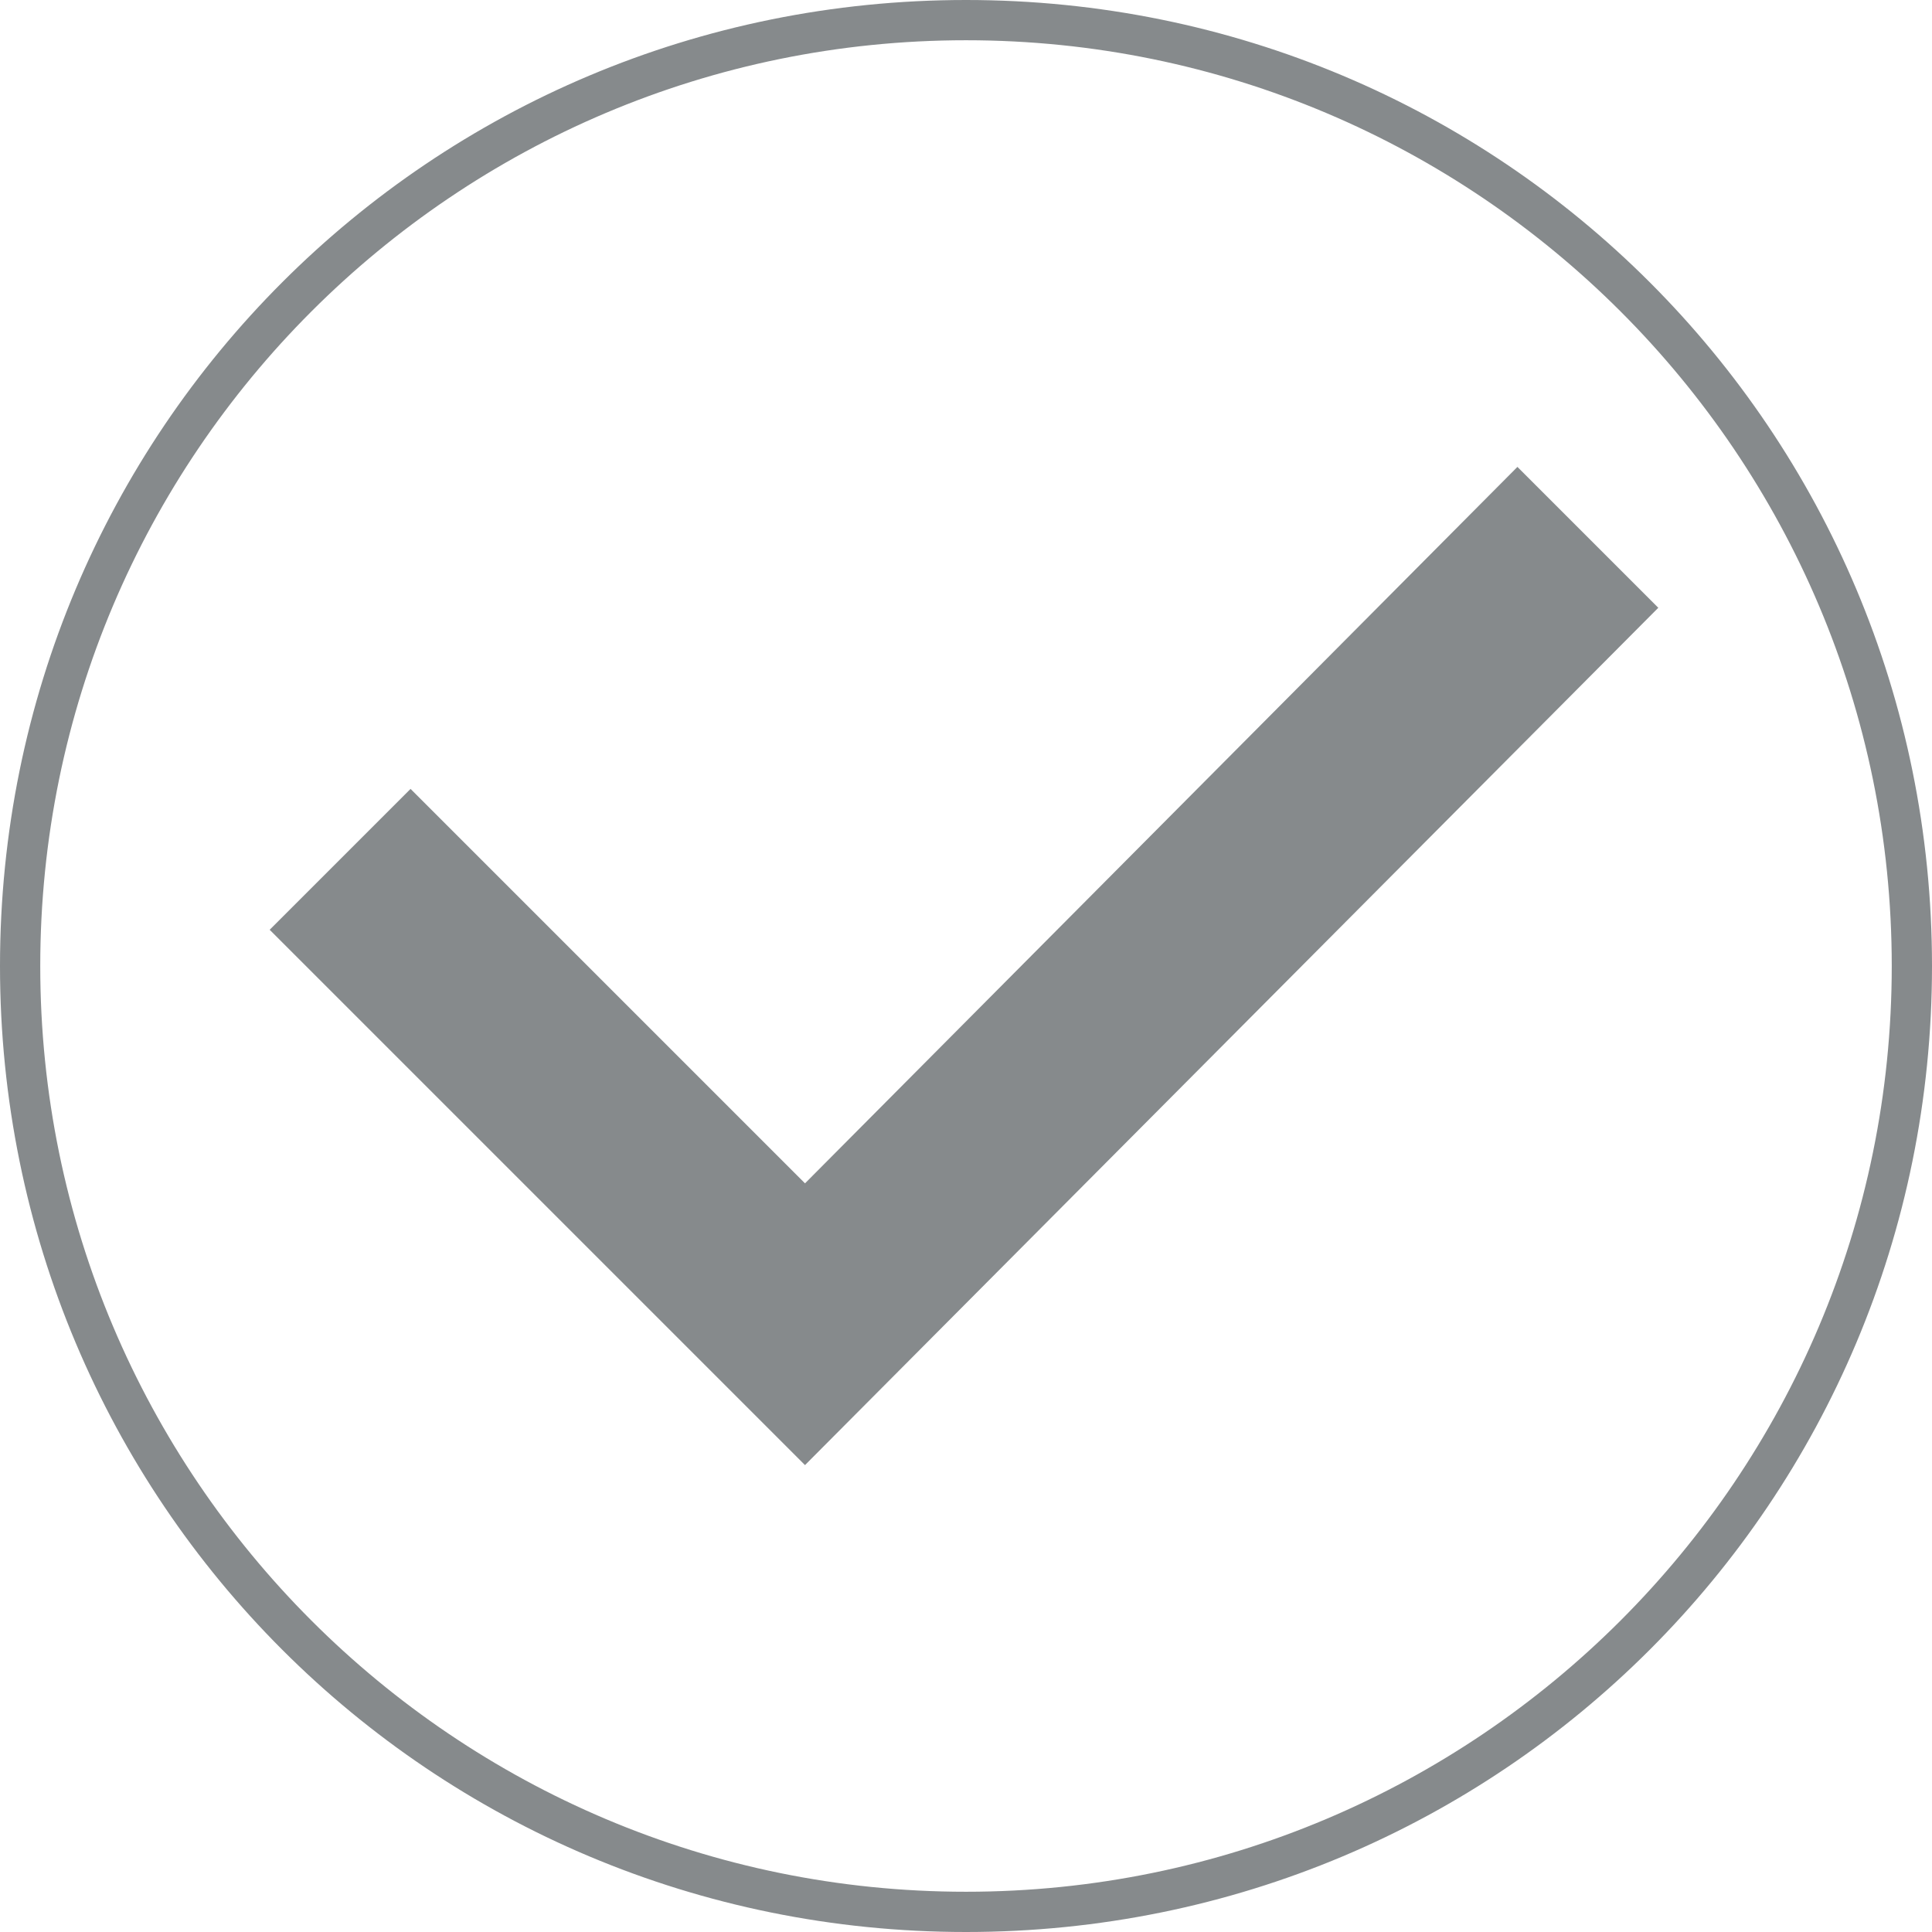
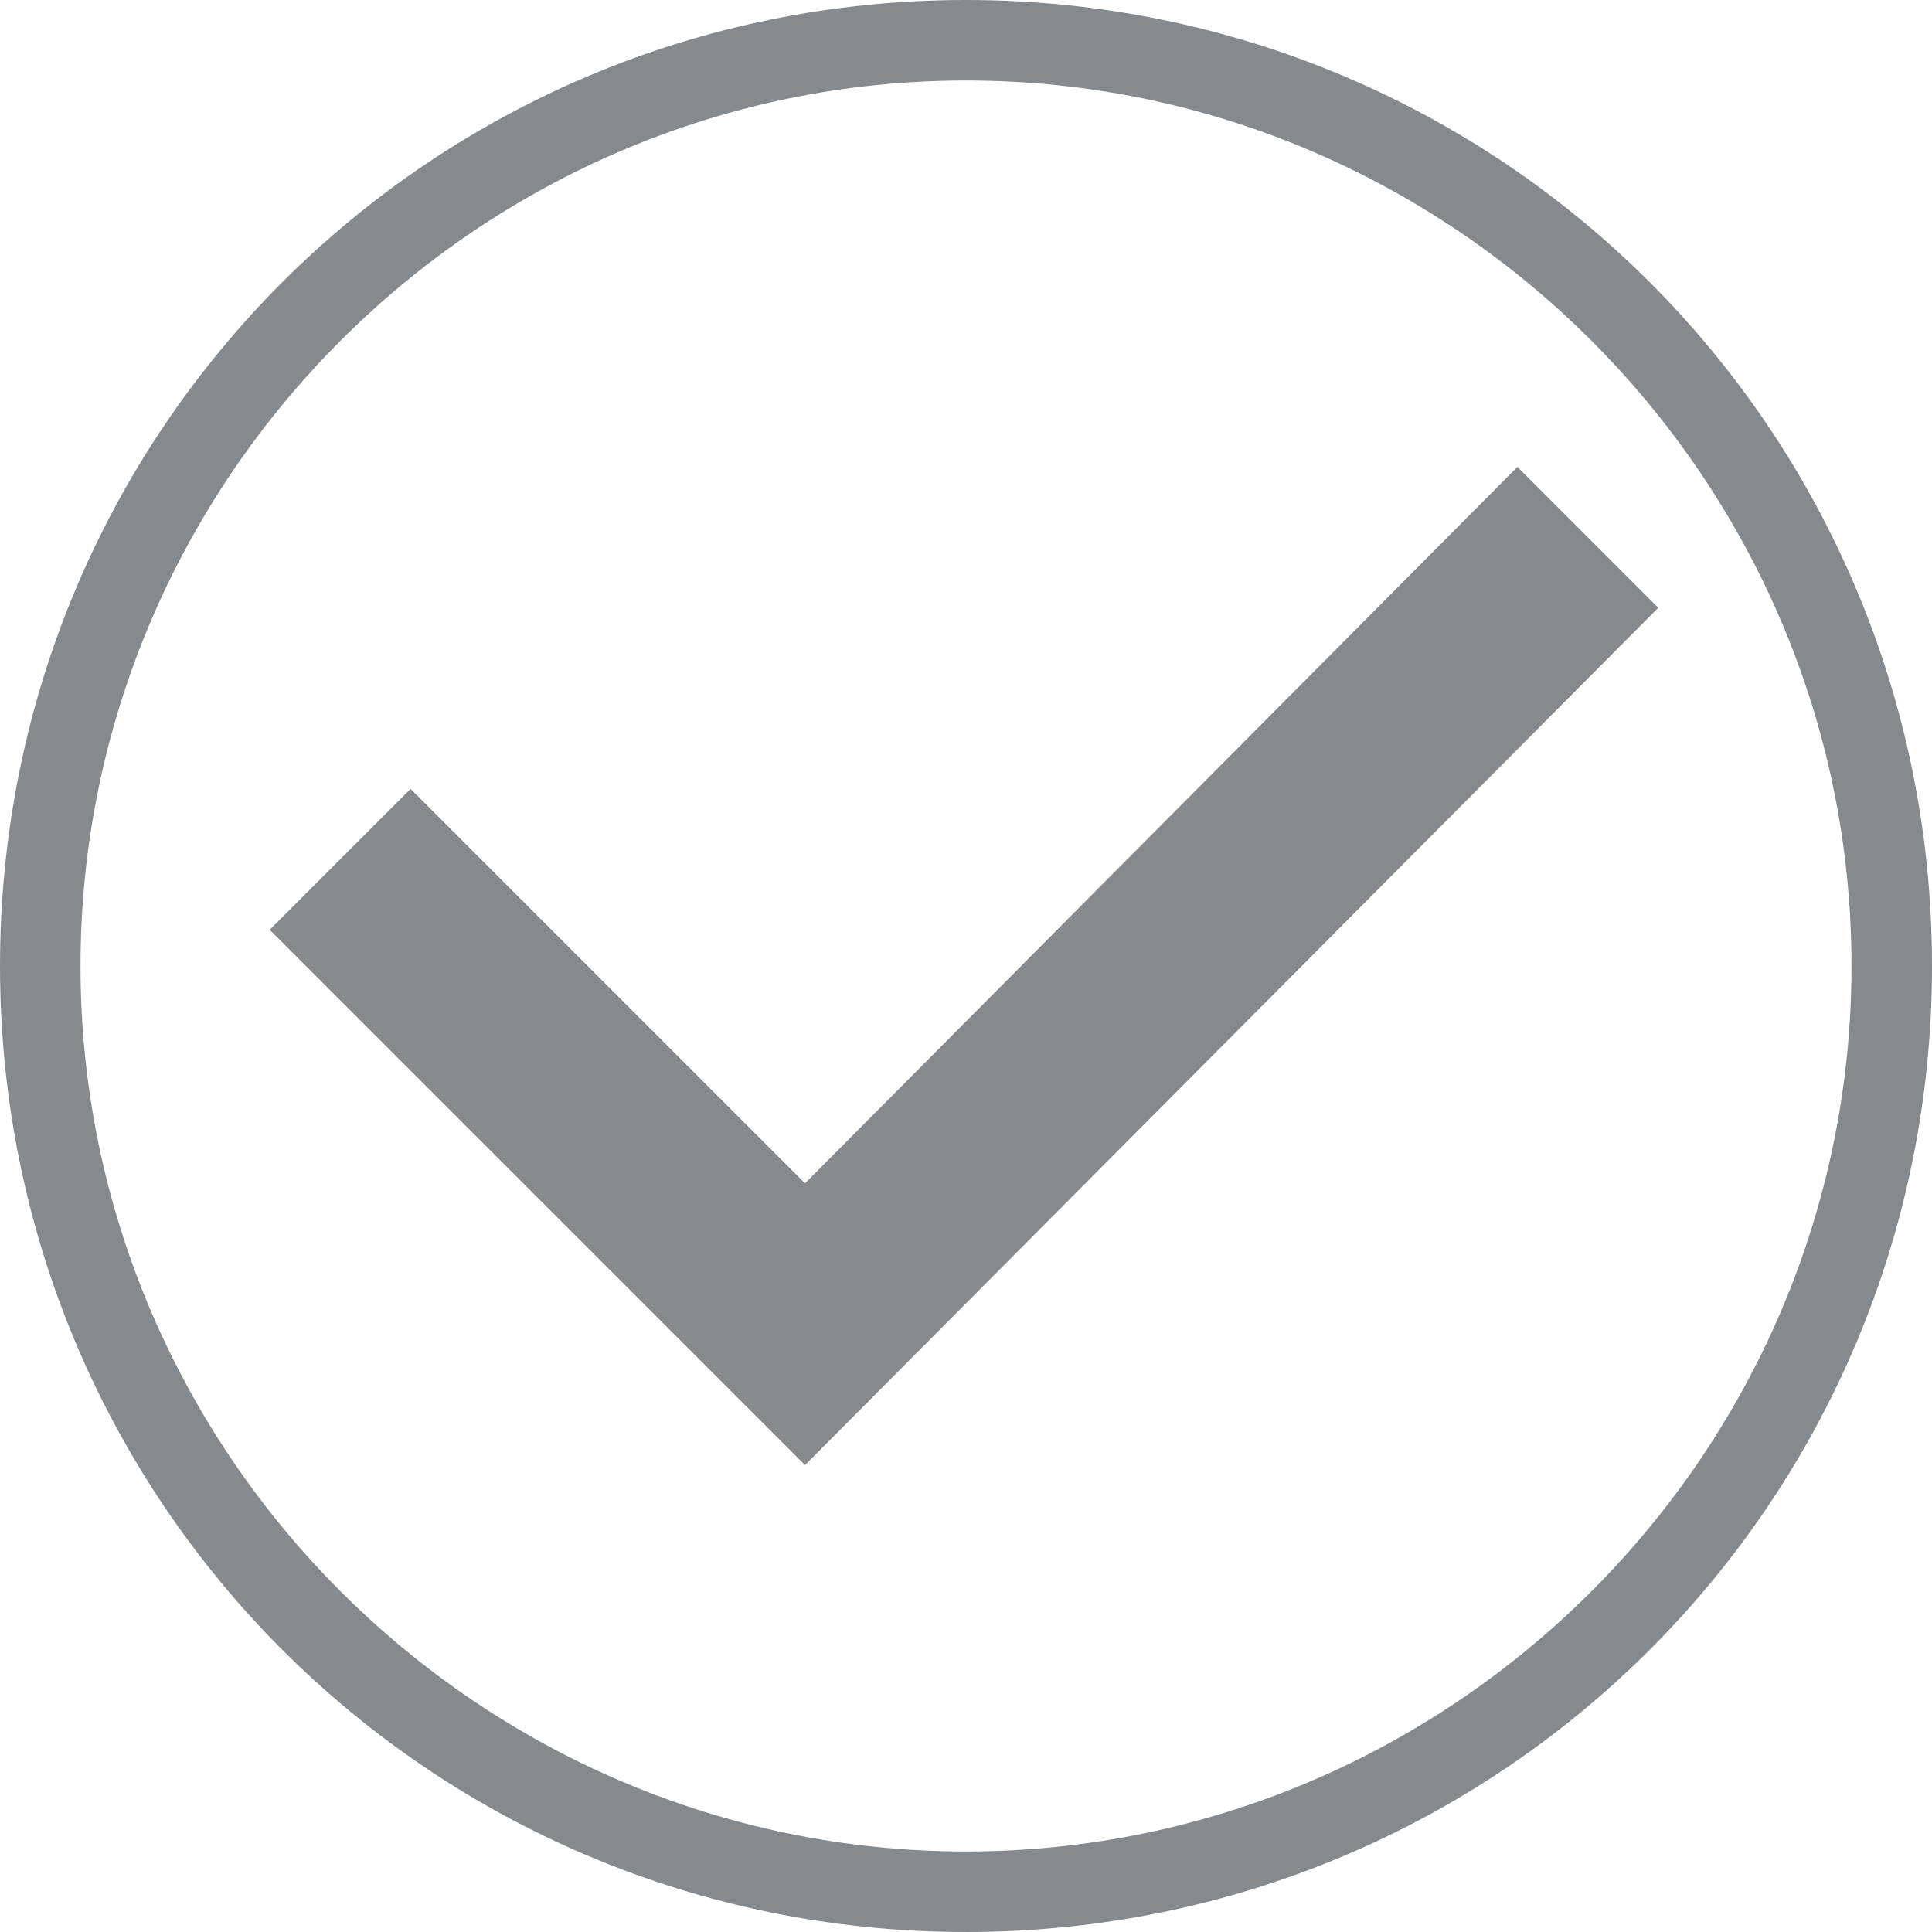
- <svg xmlns="http://www.w3.org/2000/svg" viewBox="0 0 48 48">
-   <path fill="#868A8C" d="M20 36.4L6.7 23.1l3.5-3.5 9.8 9.8 17.7-17.8 3.5 3.5L20 36.4zM24 1C11.3 1 1 11.3 1 24s10.3 23 23 23 23-10.3 23-23S36.7 1 24 1m0-1c13.3 0 24 10.7 24 24S37.3 48 24 48 0 37.3 0 24 10.7 0 24 0z" />
+ <svg xmlns="http://www.w3.org/2000/svg" id="Layer_1" viewBox="0 0 48 48">
+   <style>.st0{fill:#868a8c}</style>
+   <path class="st0" d="M24 2c12.1 0 22 9.9 22 22s-9.9 22-22 22S2 36.1 2 24 11.9 2 24 2m0-2C10.7 0 0 10.7 0 24s10.7 24 24 24 24-10.7 24-24S37.3 0 24 0zm-4 36.4L6.7 23.1l3.5-3.5 9.8 9.8 17.7-17.8 3.5 3.5L20 36.4z" />
</svg>
